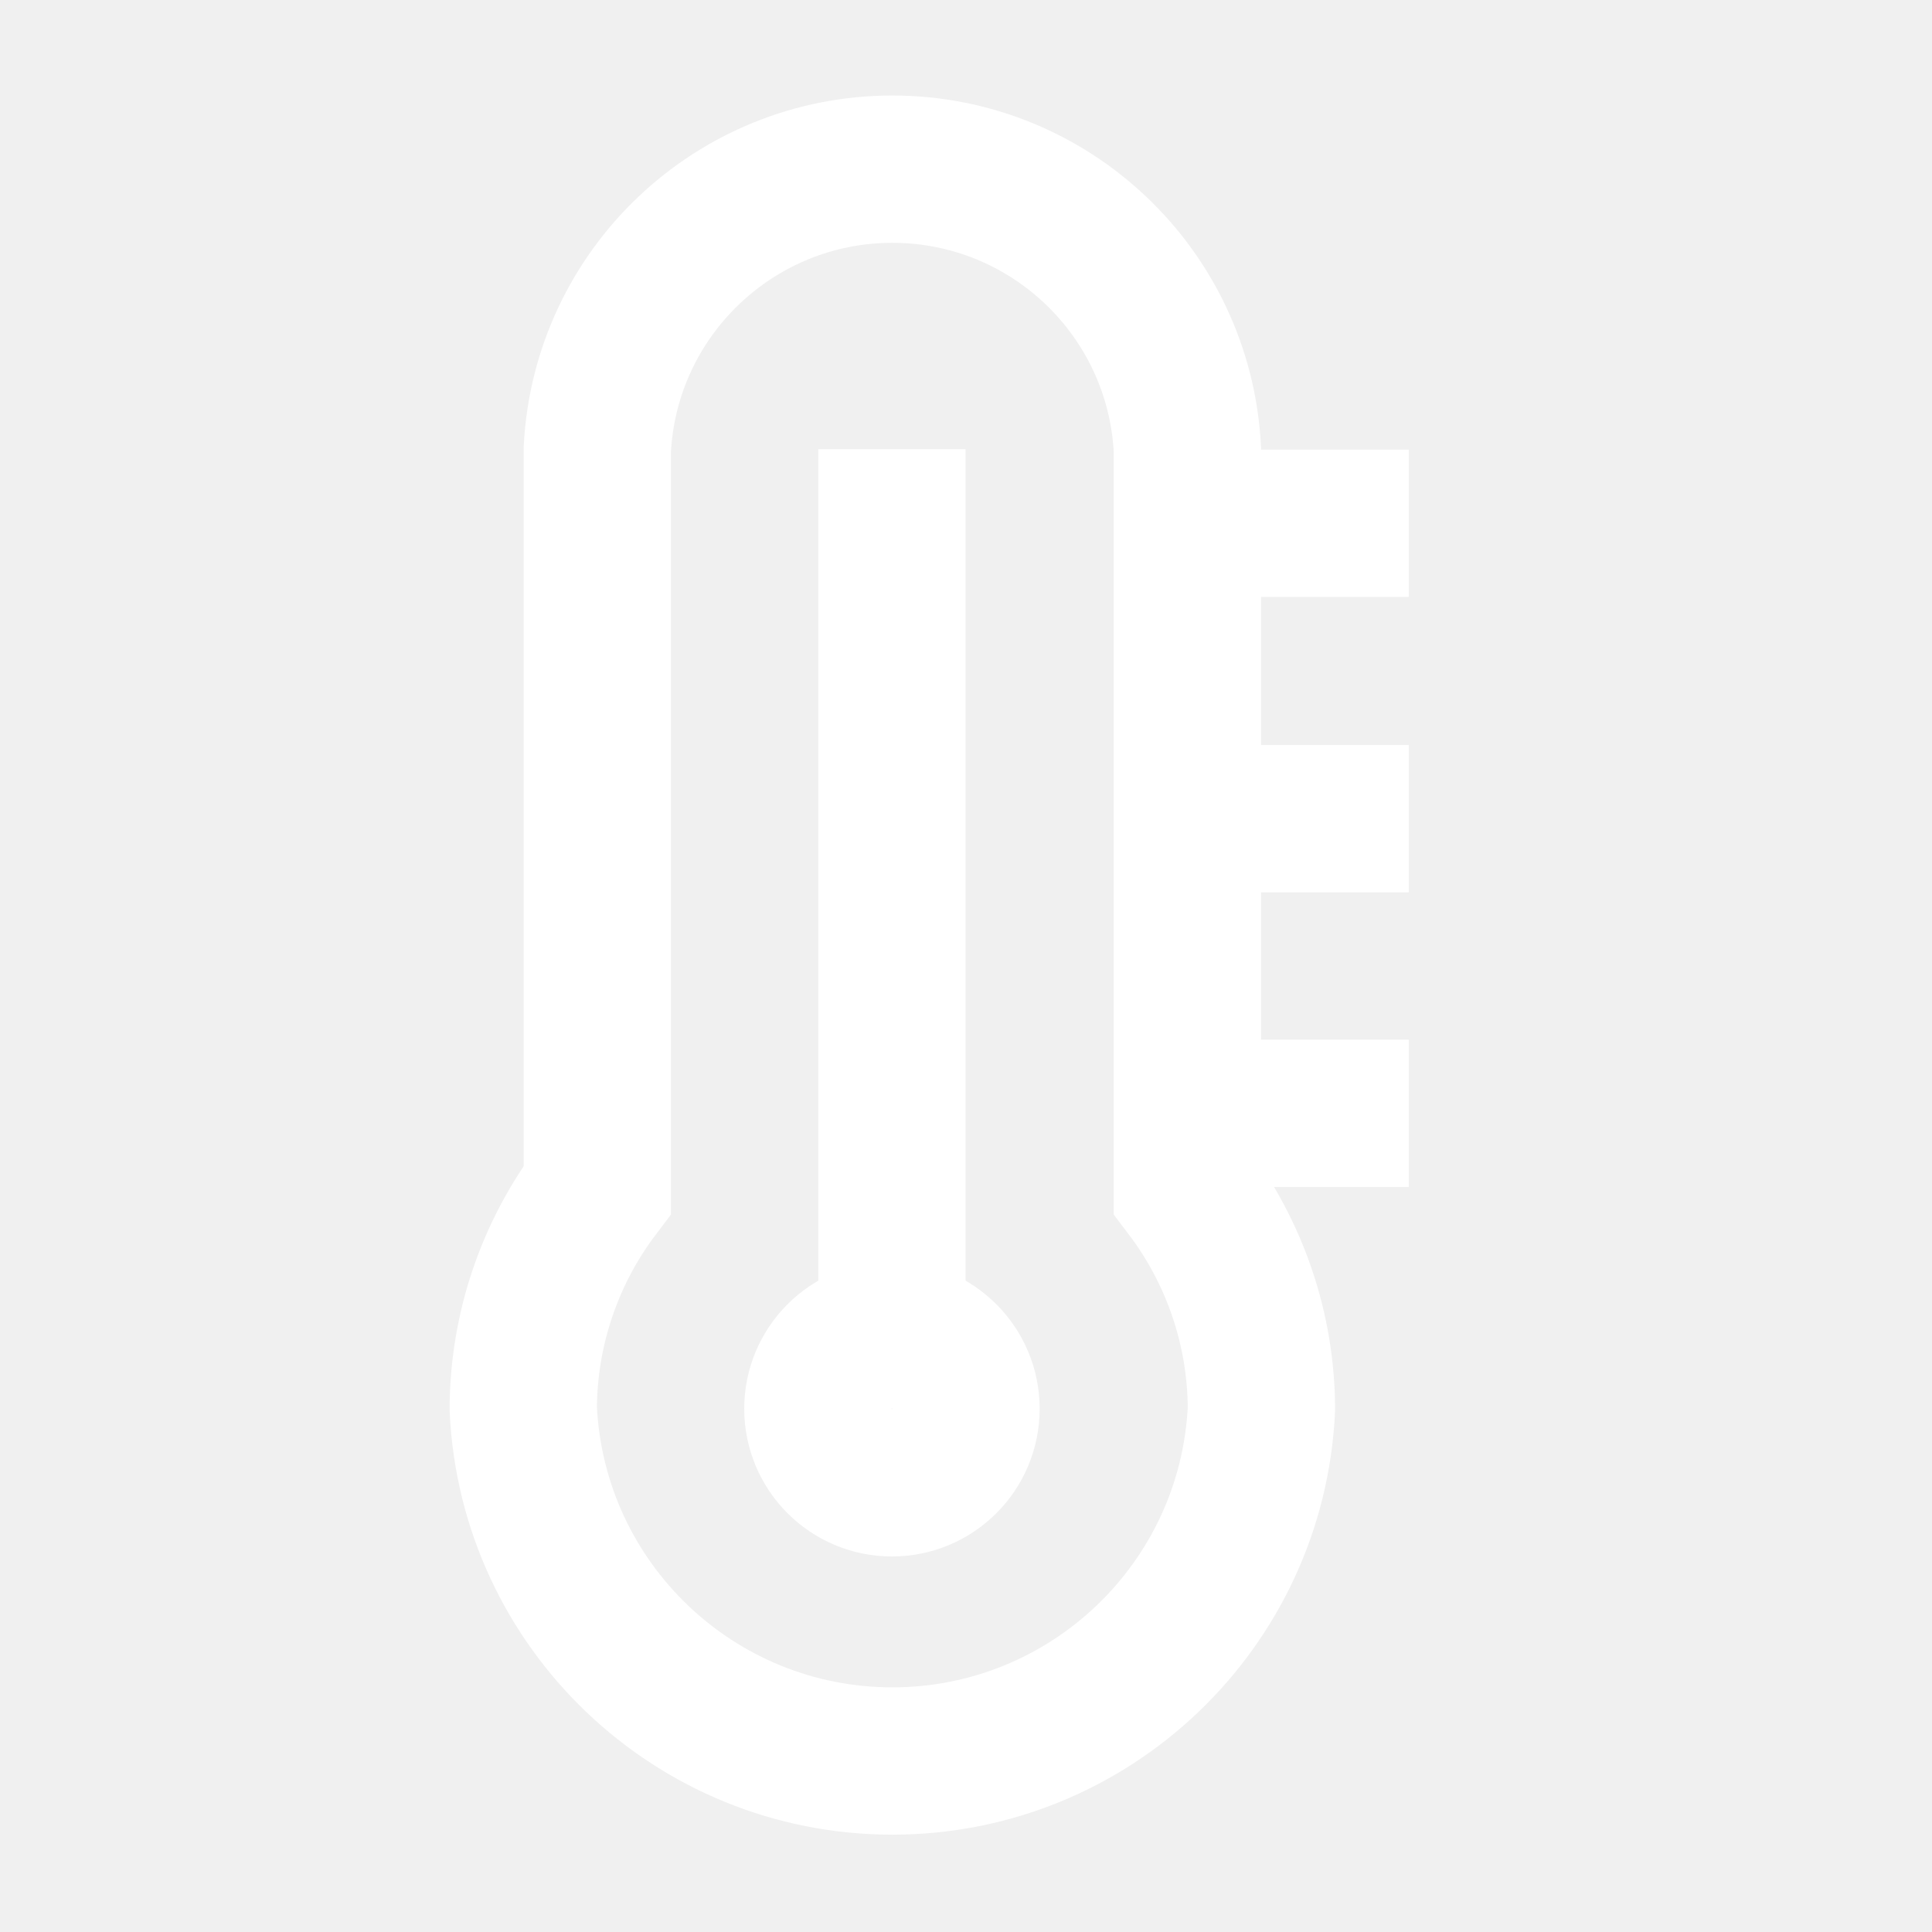
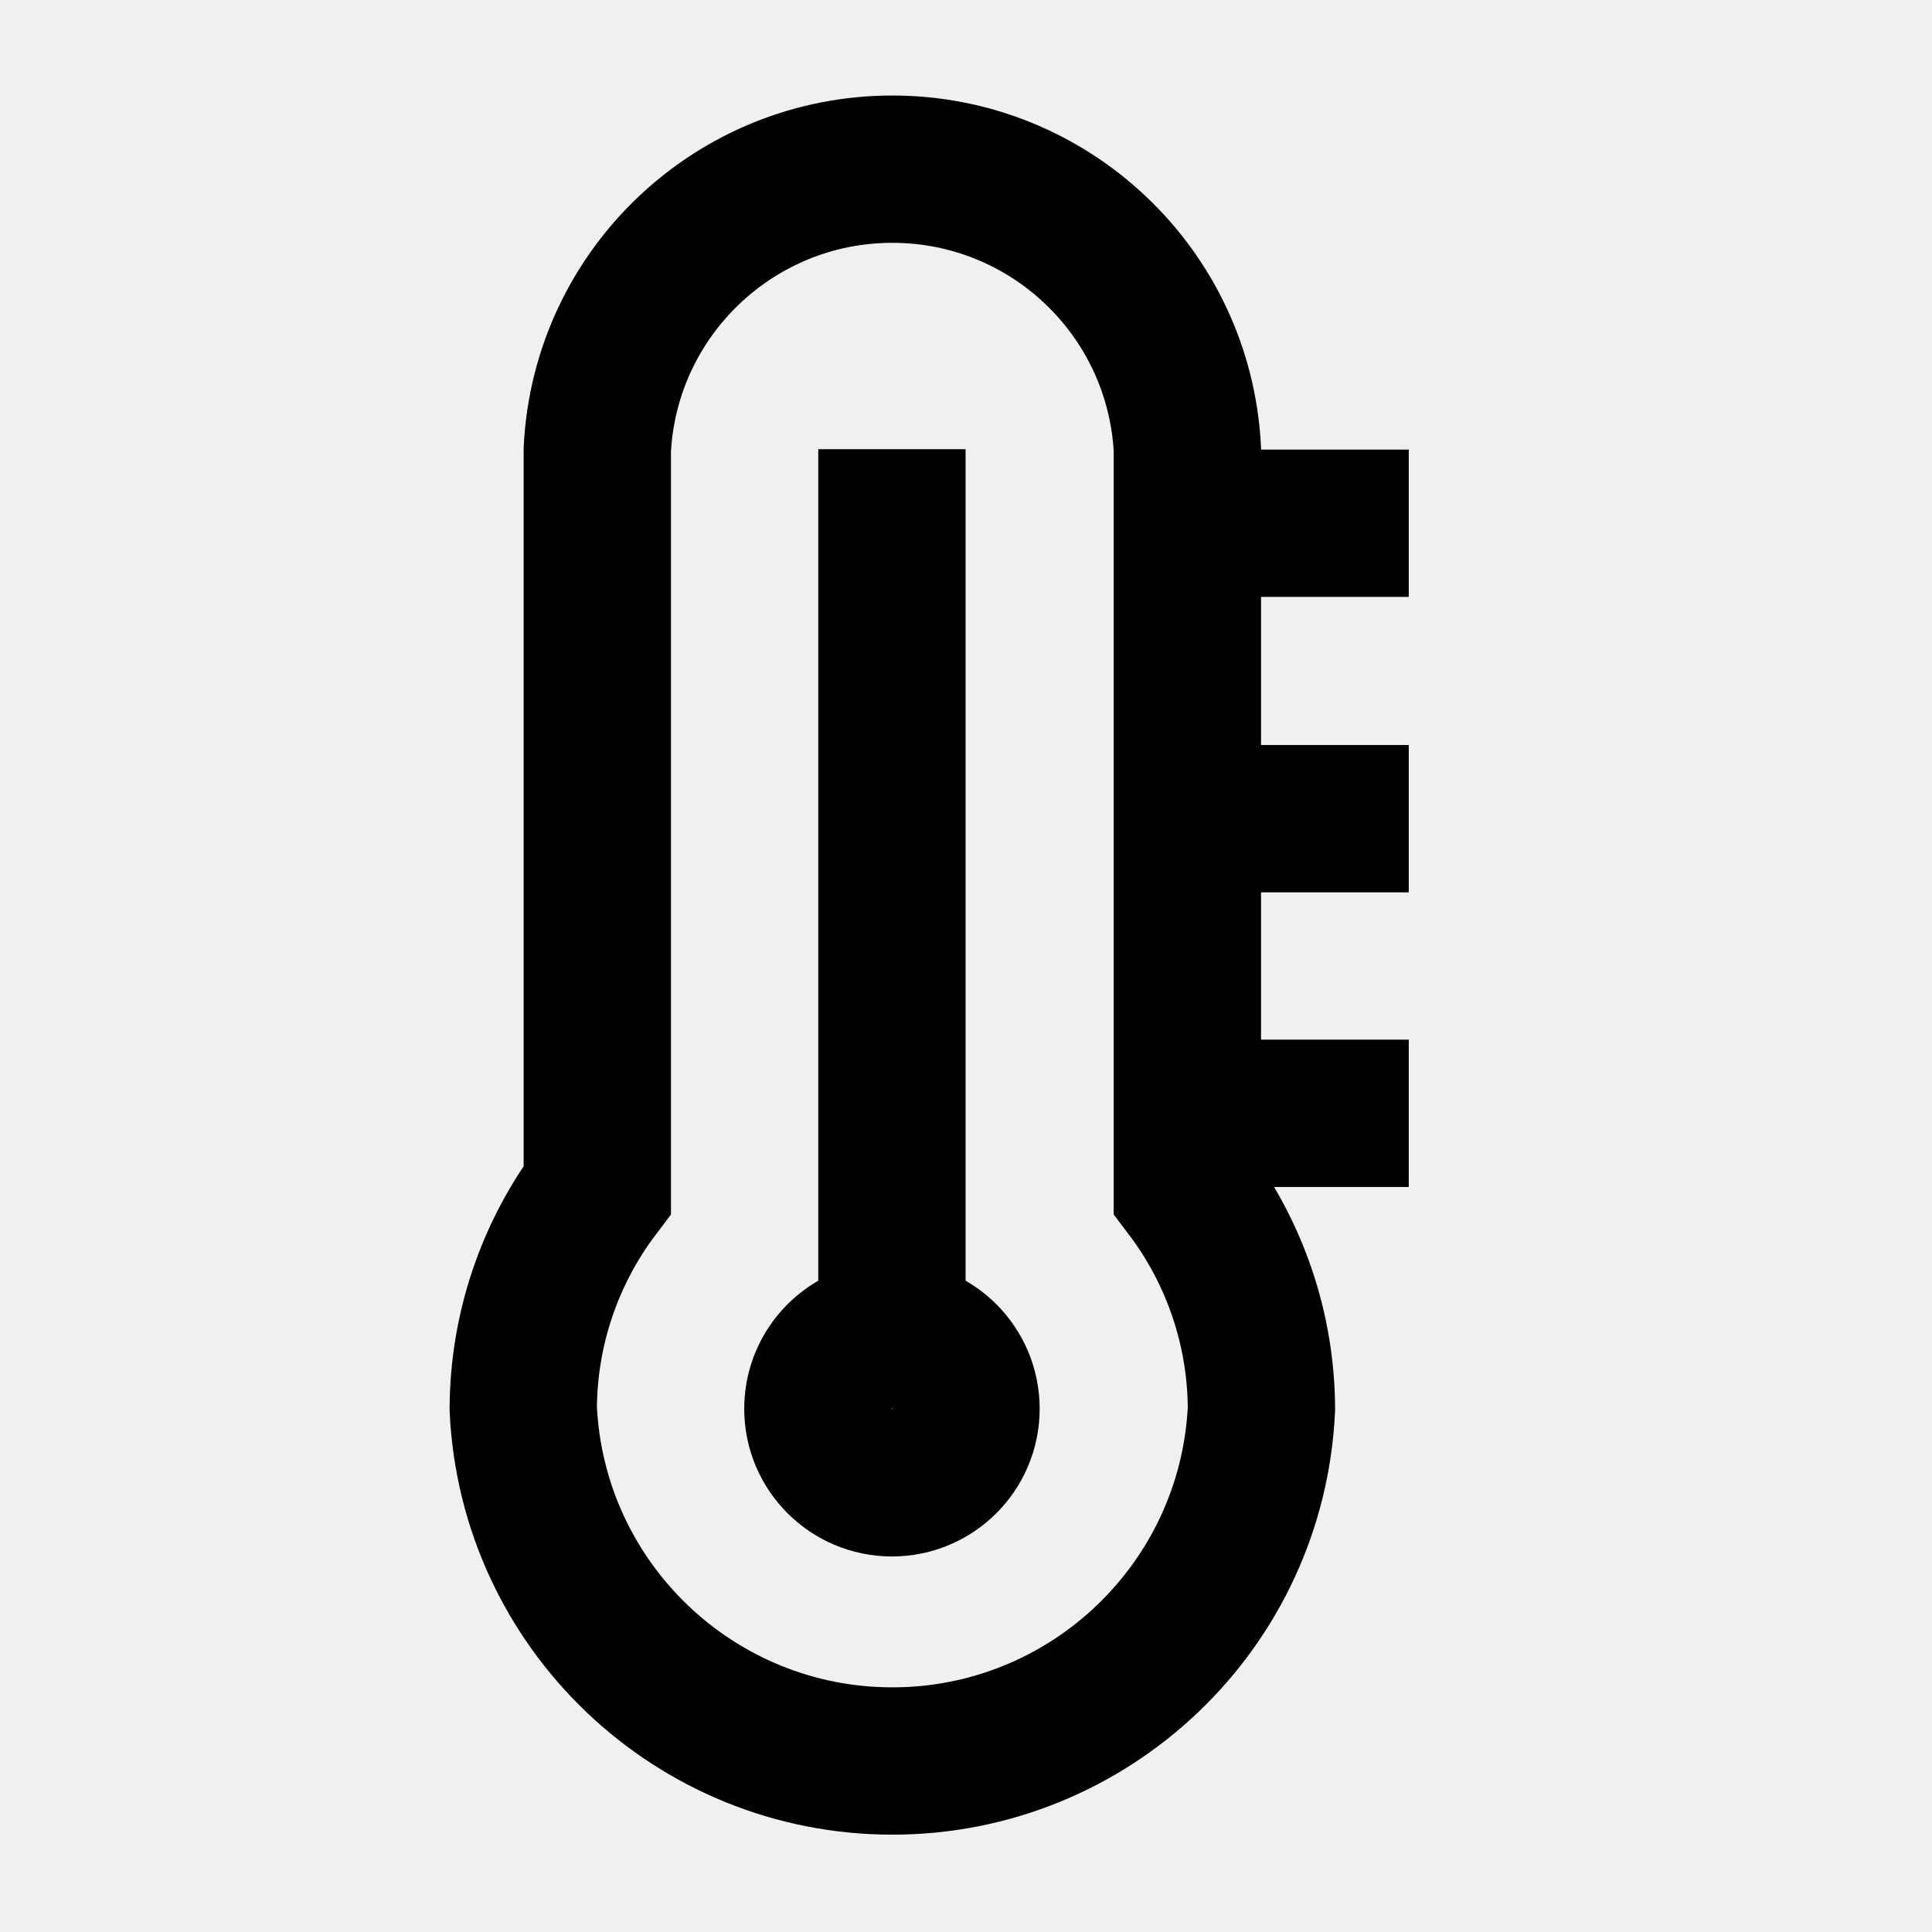
<svg xmlns="http://www.w3.org/2000/svg" viewBox="0 0 24 24" id="Layer_1" data-name="Layer 1">
  <defs>
-     <style>.cls-1{fill:none;stroke:#fff;stroke-miterlimit:10;stroke-width:1.83px;}</style>
+     <style>.cls-1{fill:none;stroke:#000;stroke-miterlimit:10;stroke-width:1.83px;}</style>
  </defs>
  <circle class="cls-1" cx="11.08" cy="17.5" r="0.92" />
  <path class="cls-1" d="M14.75,14.78V5.58a3.67,3.67,0,0,0-7.33,0v9.2A4.53,4.53,0,0,0,6.5,17.5a4.59,4.59,0,0,0,9.17,0A4.53,4.53,0,0,0,14.75,14.78Z" />
  <line class="cls-1" x1="11.08" y1="5.58" x2="11.08" y2="16.58" />
  <line class="cls-1" x1="14.75" y1="6.5" x2="17.5" y2="6.5" />
  <line class="cls-1" x1="14.75" y1="10.17" x2="17.5" y2="10.17" />
  <line class="cls-1" x1="14.75" y1="13.83" x2="17.5" y2="13.83" />
</svg>
